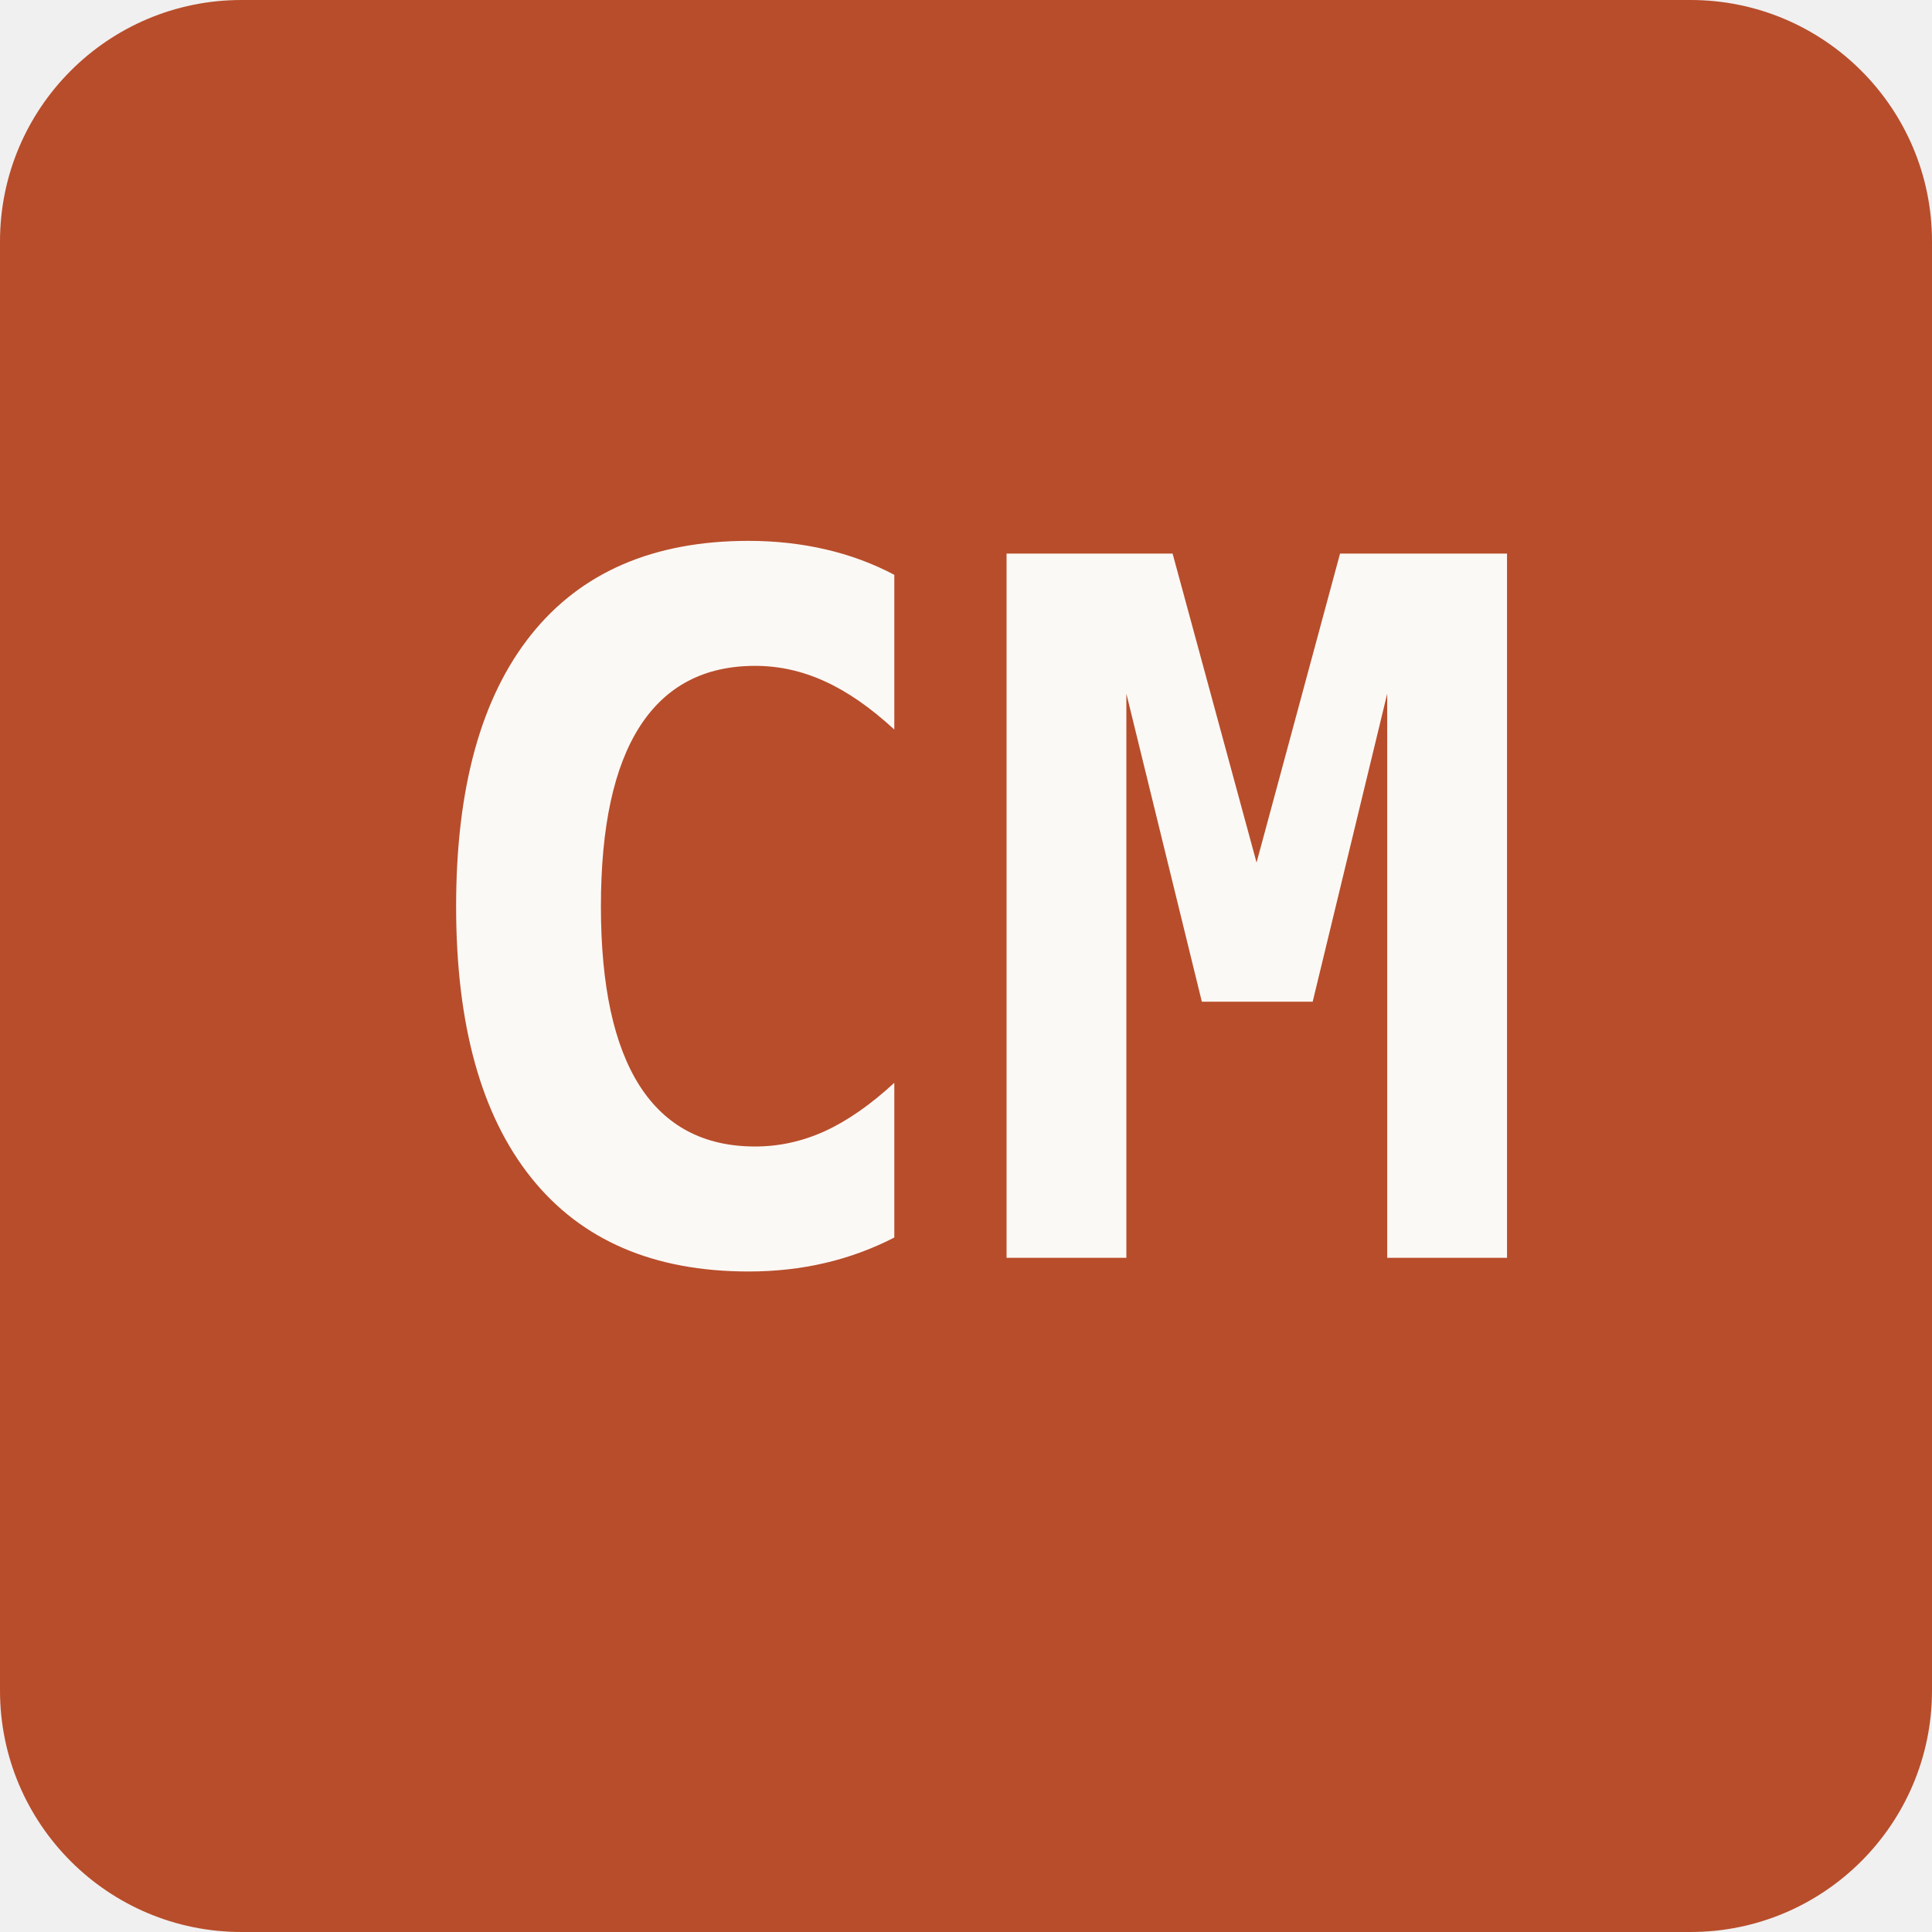
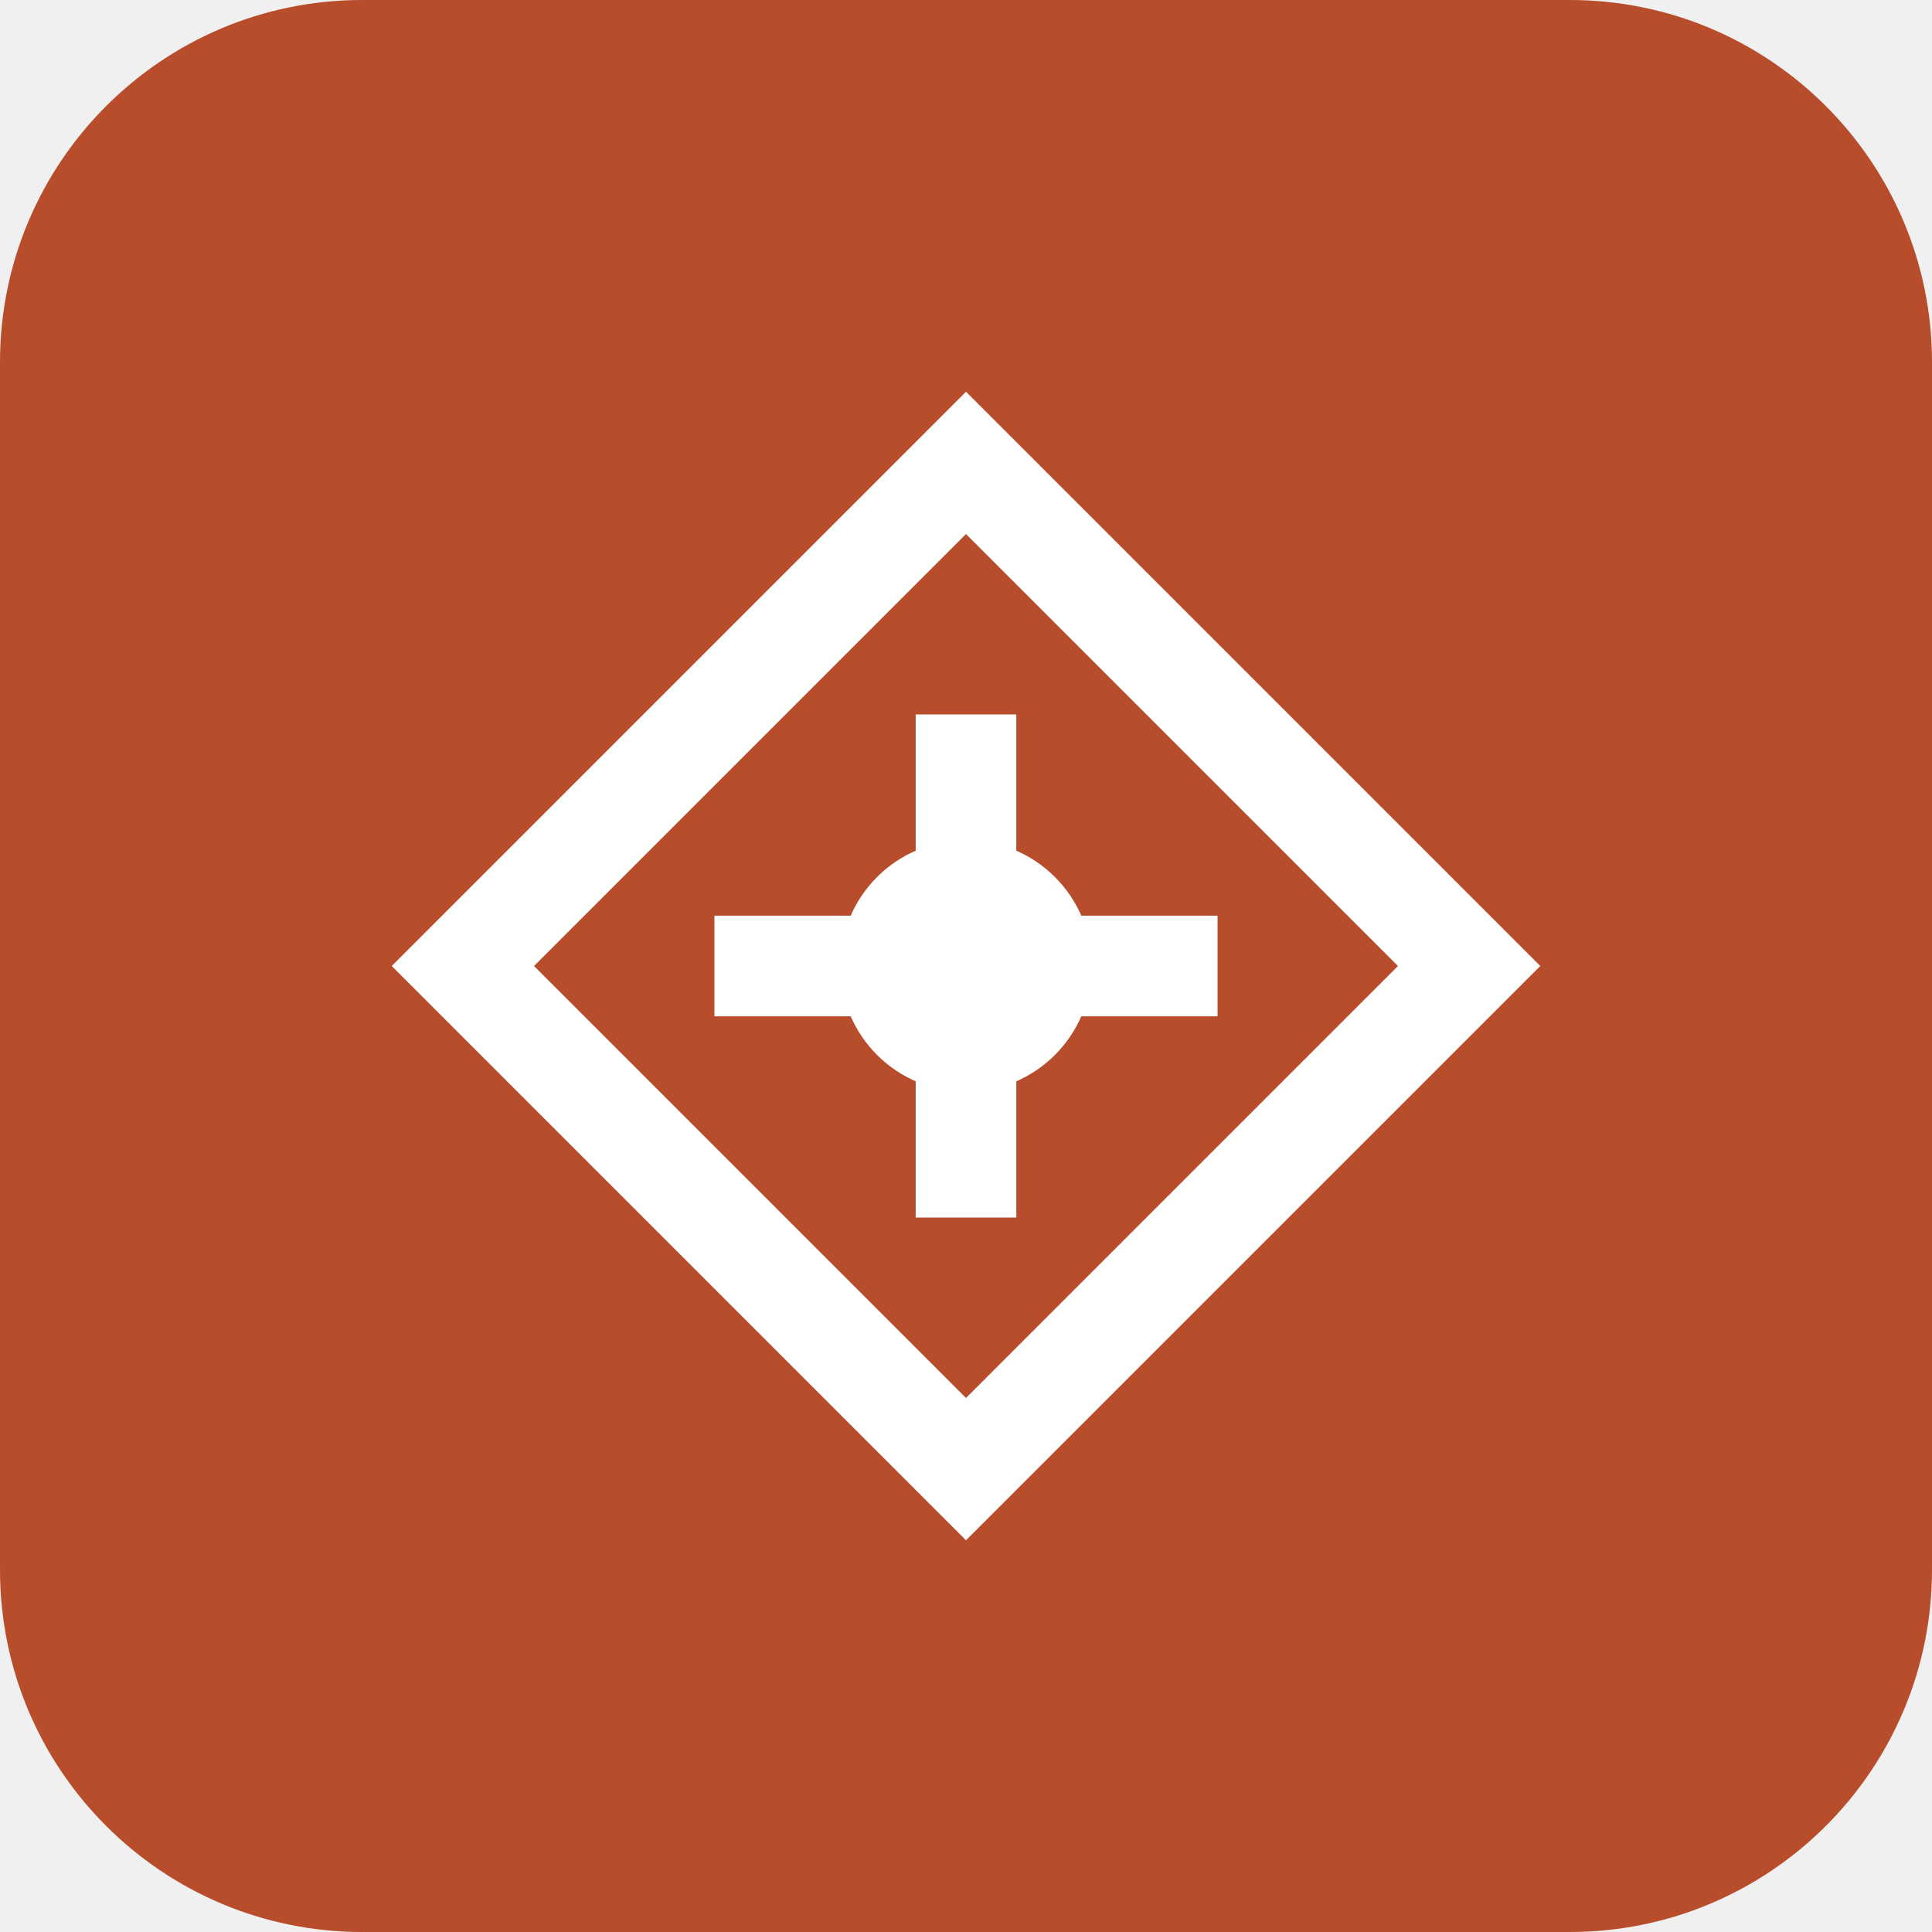
- <svg xmlns="http://www.w3.org/2000/svg" viewBox="0 0 192 192" width="192" height="192">
-   <rect width="192" height="192" rx="24" fill="#B84D2B" />
-   <text x="96" y="125" font-family="monospace" font-size="96" font-weight="700" fill="#FBF9F5" text-anchor="middle">CM</text>
+ <svg xmlns="http://www.w3.org/2000/svg" viewBox="0 0 192 192" width="192" height="192" fill="none">
+   <rect width="192" height="192" rx="36" fill="#B84D2B" />
+   <g transform="translate(36, 36) scale(5)">
+     <polygon points="12 2 22 12 12 22 2 12" stroke="#FFFFFF" stroke-width="2" />
+     <path d="M7 12h10" stroke="#FFFFFF" stroke-width="2" />
+     <path d="M12 7v10" stroke="#FFFFFF" stroke-width="2" />
+     <circle cx="12" cy="12" r="2.5" fill="#FFFFFF" />
+   </g>
</svg>
